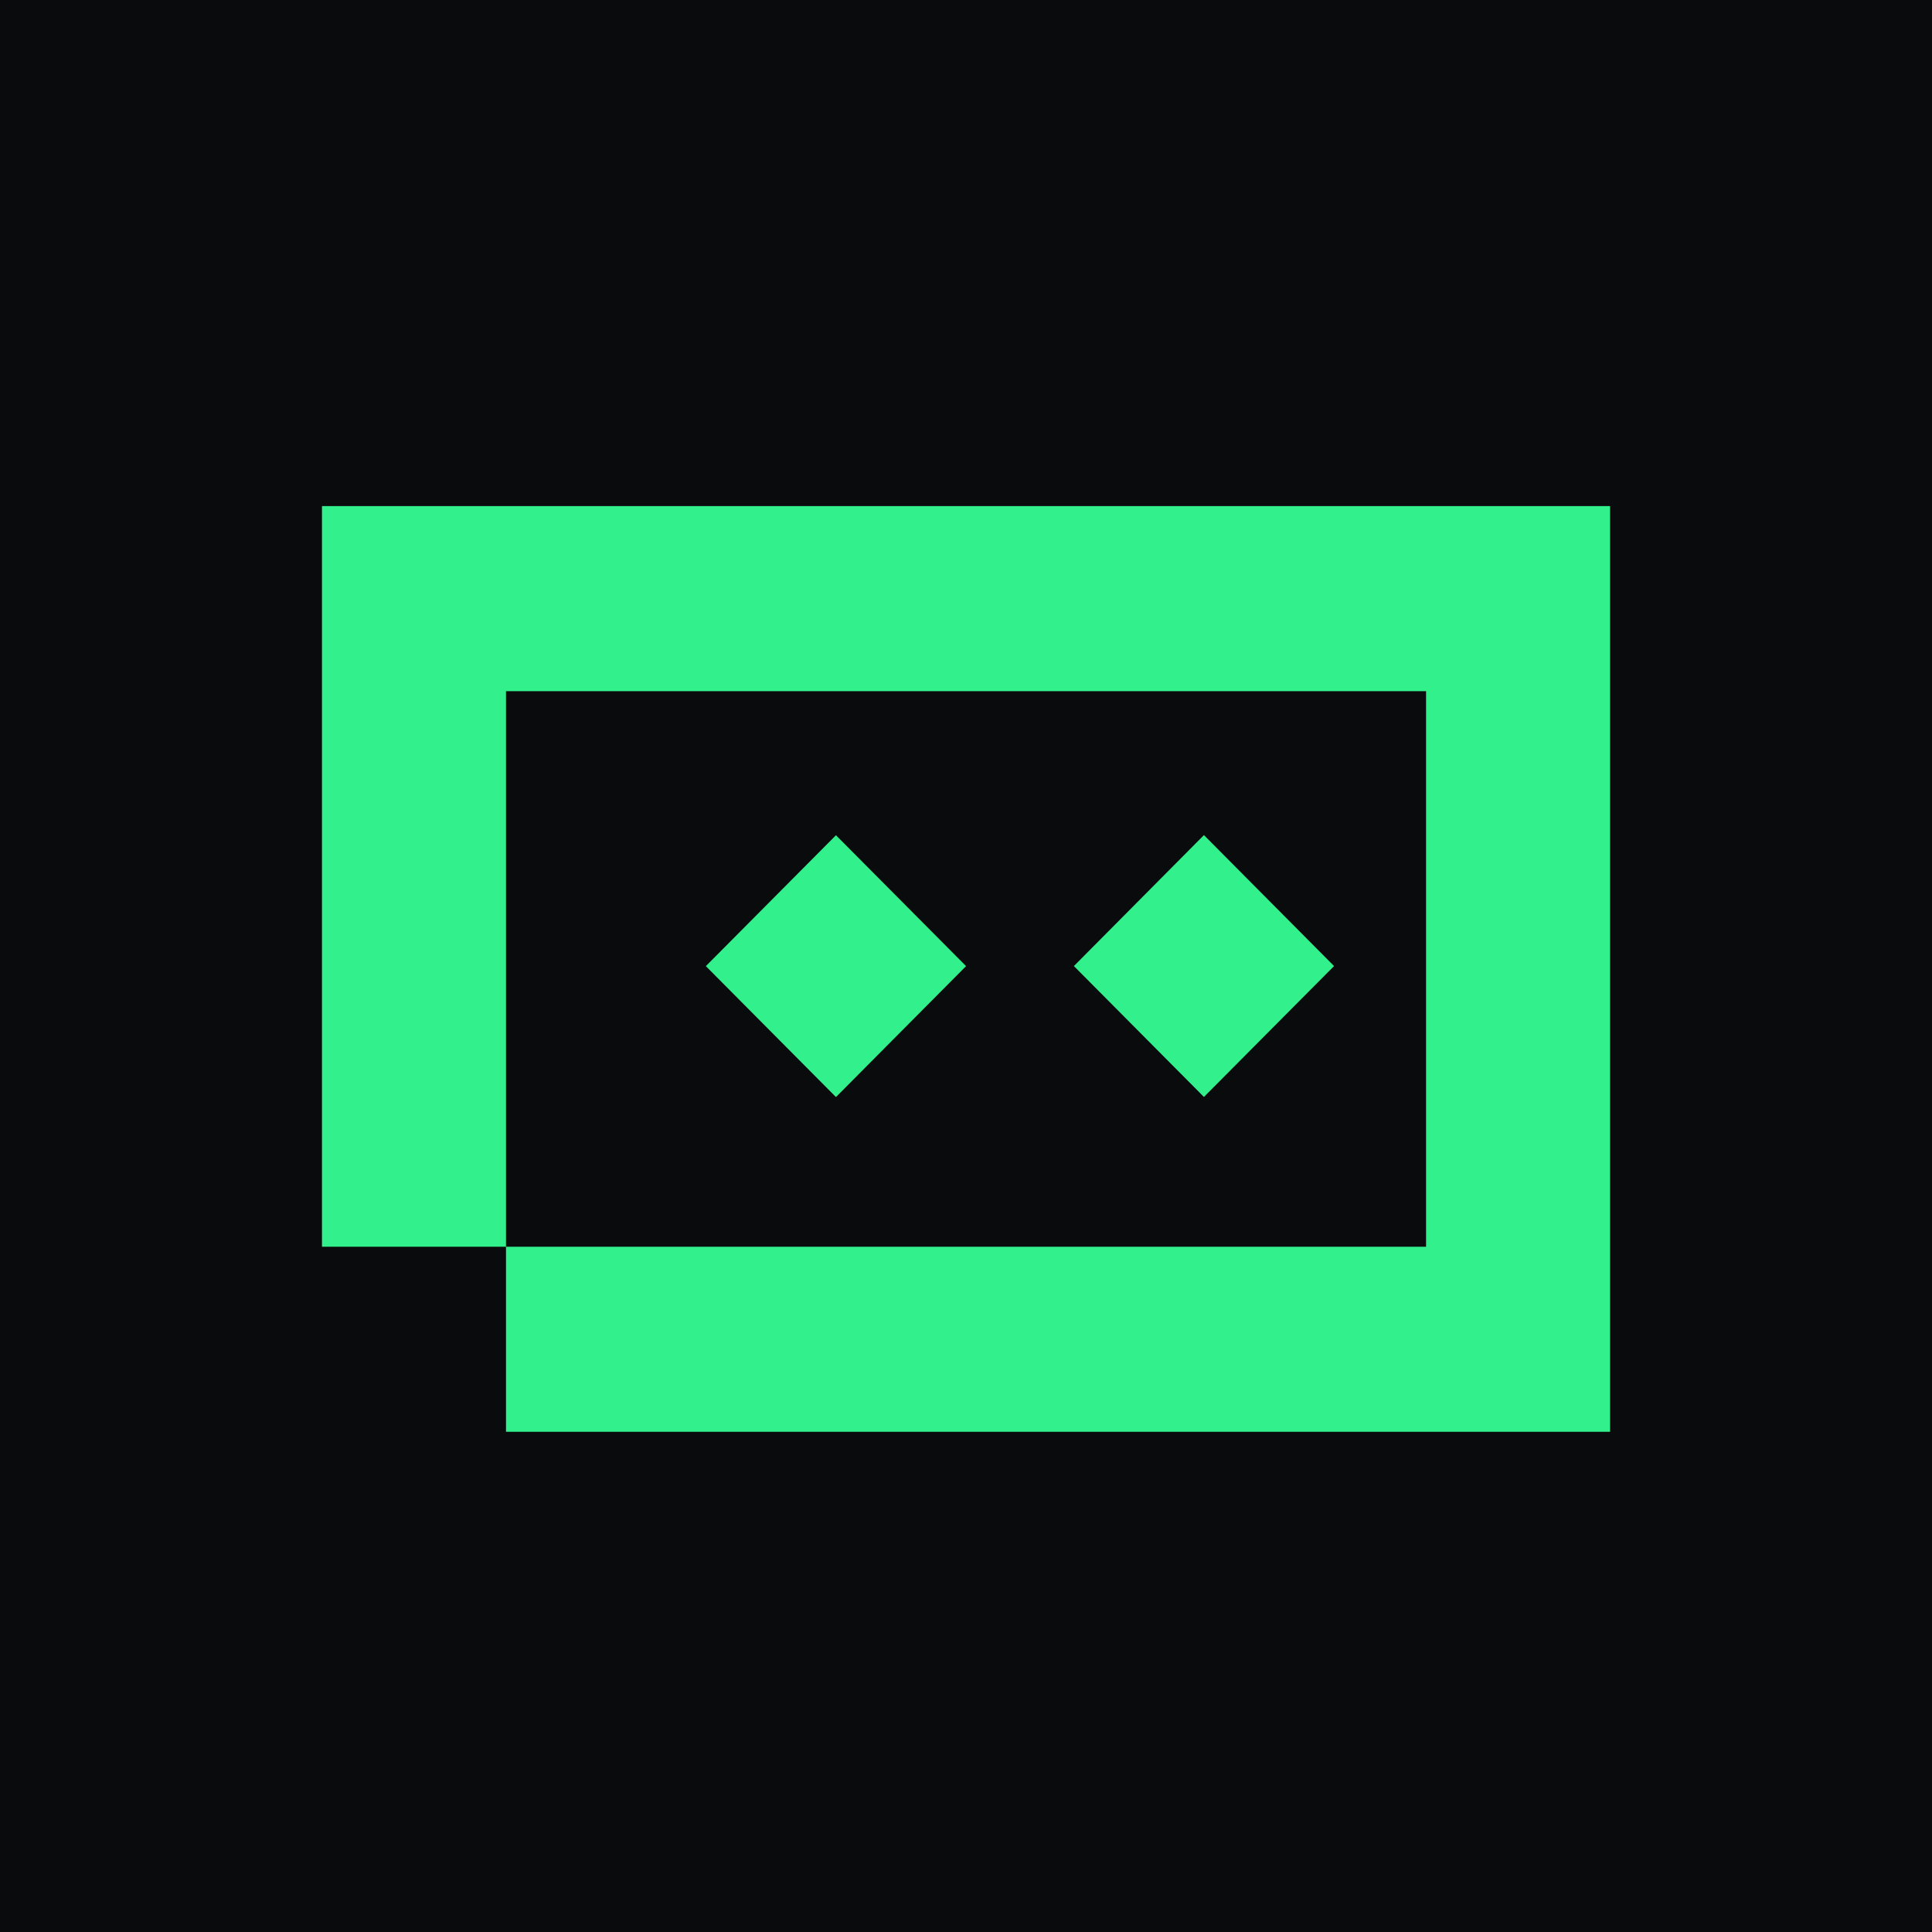
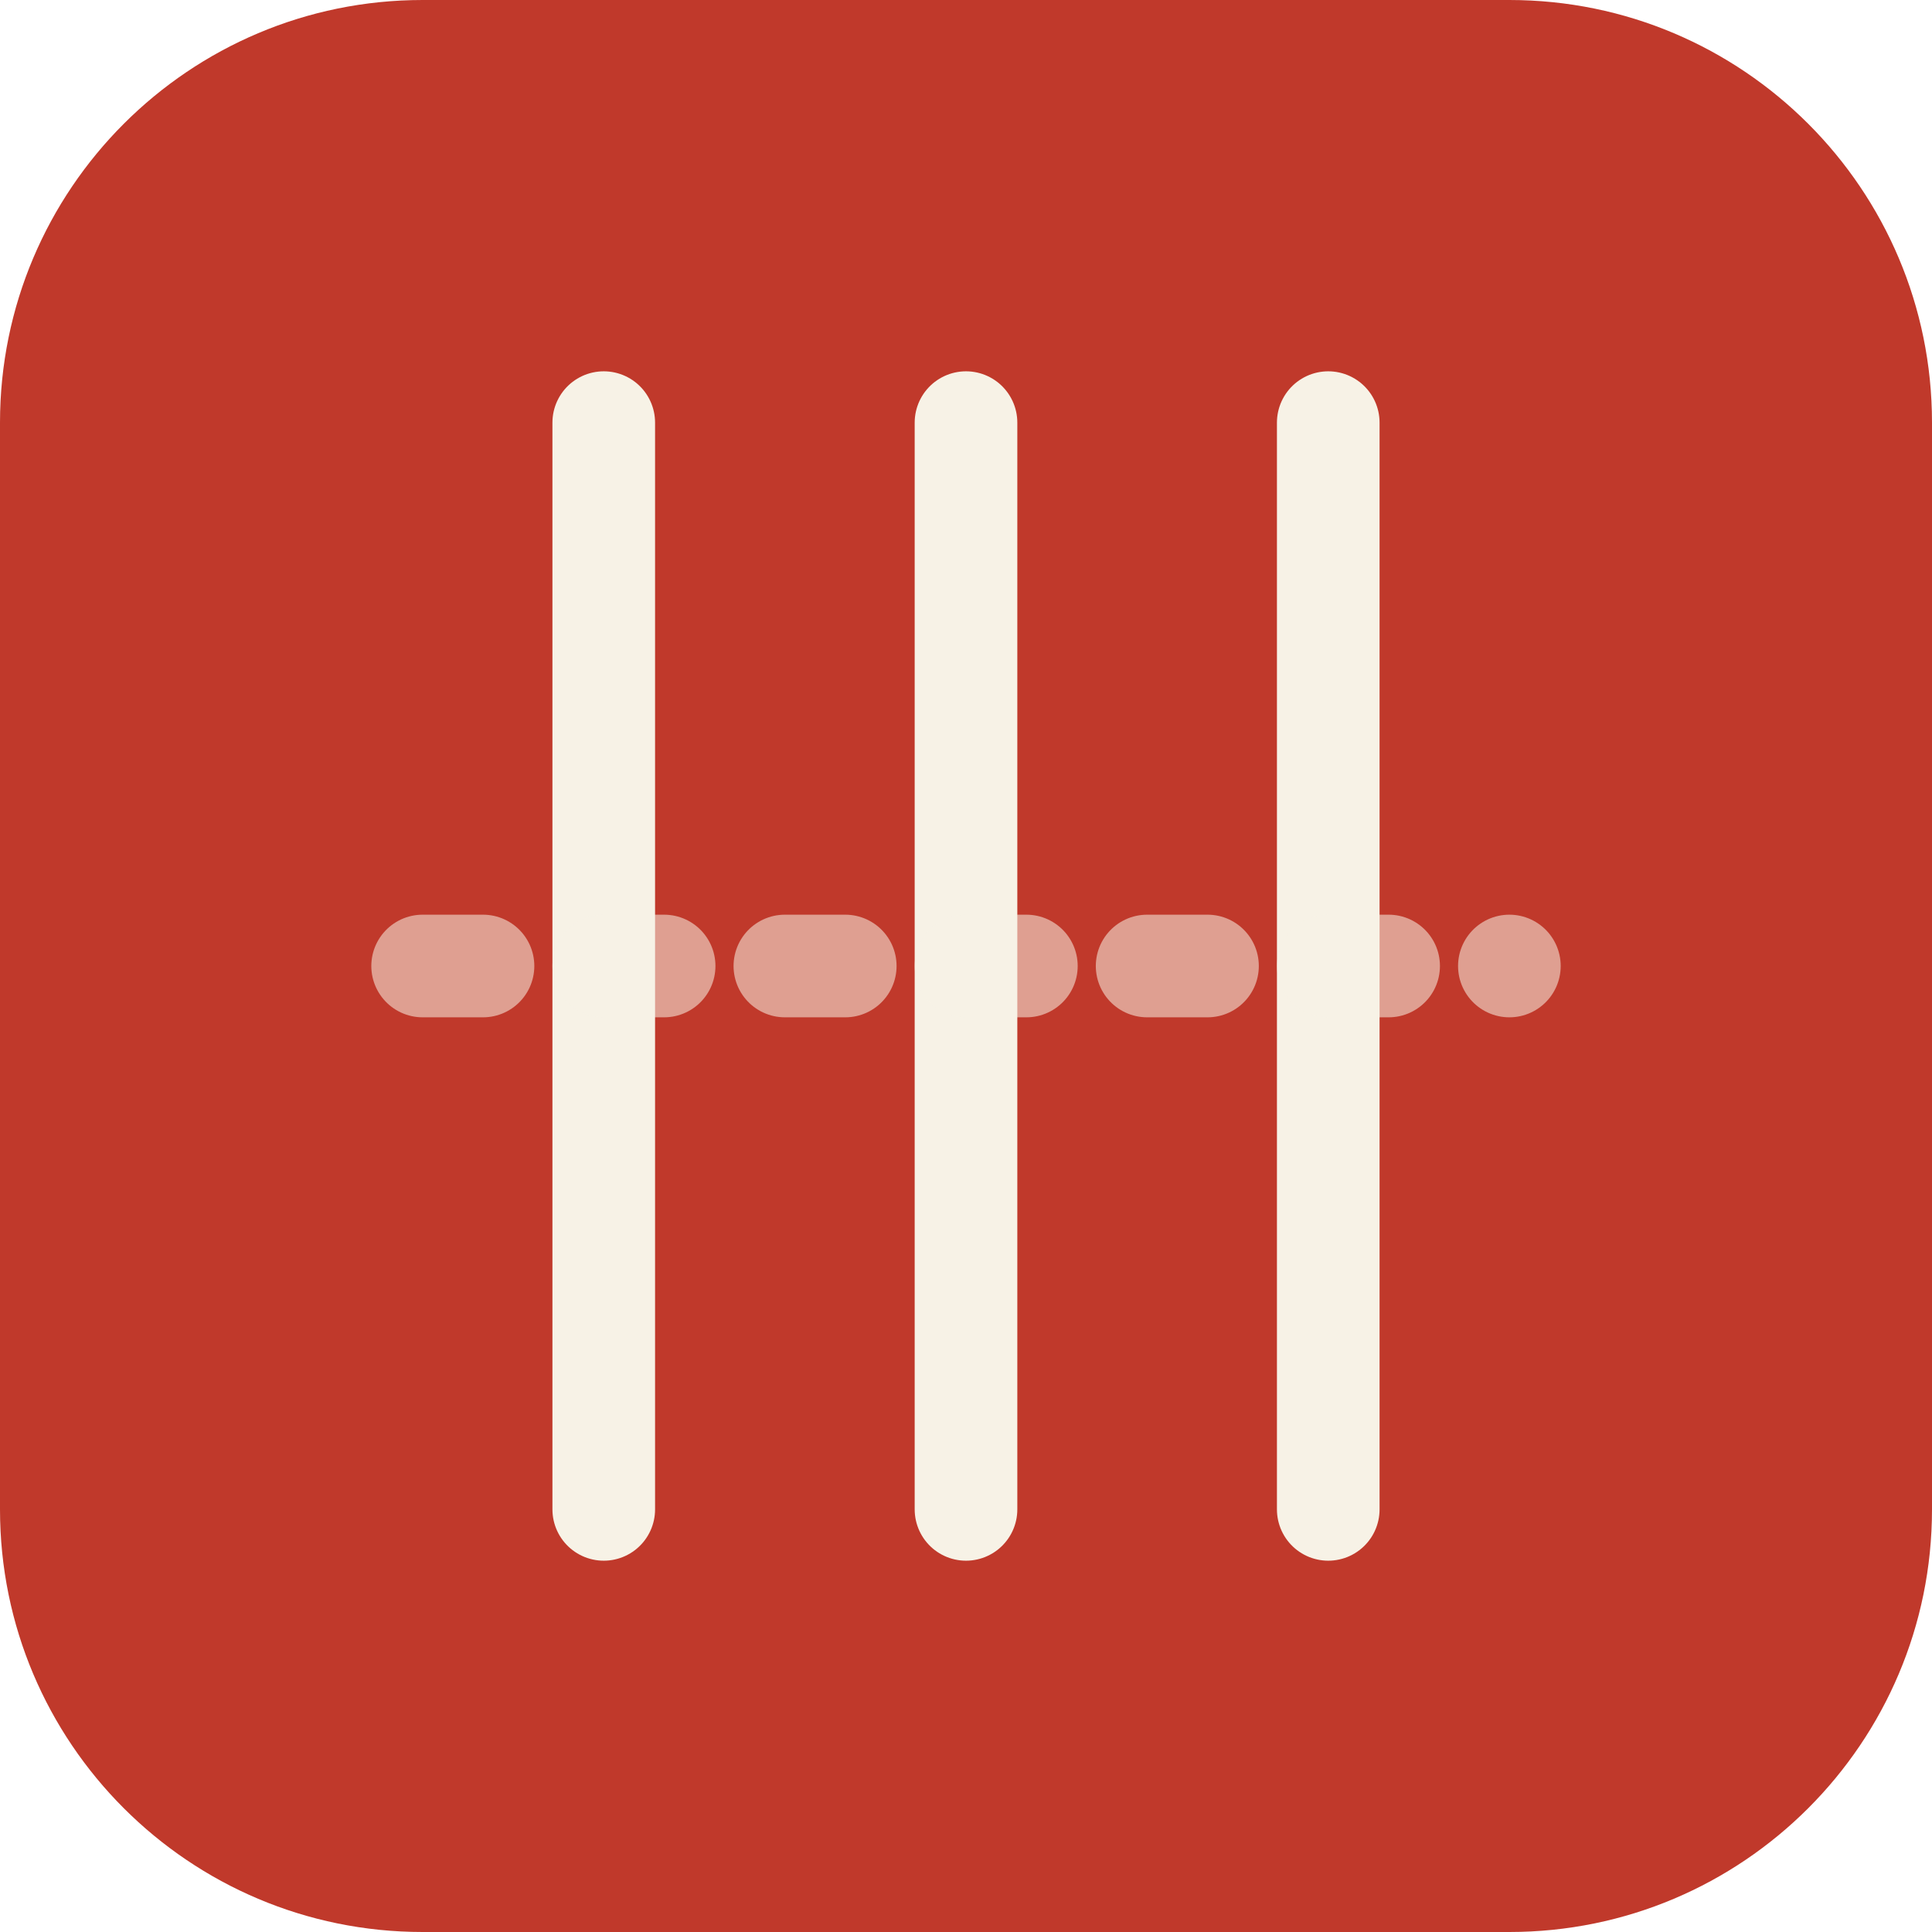
- <svg xmlns="http://www.w3.org/2000/svg" width="32" height="32" viewBox="0 0 32 32" fill="none">
-   <rect width="32" height="32" fill="#0A0B0D" />
-   <path d="M26.668 23.715H8.381V20.65H5.333V8.382H26.668V23.715ZM8.381 20.65H23.62V11.448H8.381V20.65ZM16.001 16.002L13.846 18.171L11.691 16.002L13.846 13.834L16.001 16.002ZM22.096 16.001L19.941 18.169L17.787 16.001L19.941 13.832L22.096 16.001Z" fill="#32F08C" />
+ <svg xmlns="http://www.w3.org/2000/svg" viewBox="0 0 64 64">
+   <rect width="64" height="64" rx="14" fill="#C0392B" />
+   <g stroke="#F7F2E6" stroke-width="3.4" stroke-linecap="round" fill="none">
+     <line x1="20" y1="14" x2="20" y2="50" />
+     <line x1="32" y1="14" x2="32" y2="50" />
+     <line x1="44" y1="14" x2="44" y2="50" />
+   </g>
+   <line x1="14" y1="32" x2="50" y2="32" stroke="#F7F2E6" stroke-width="3.4" stroke-linecap="round" stroke-dasharray="2 4" opacity="0.55" />
</svg>
